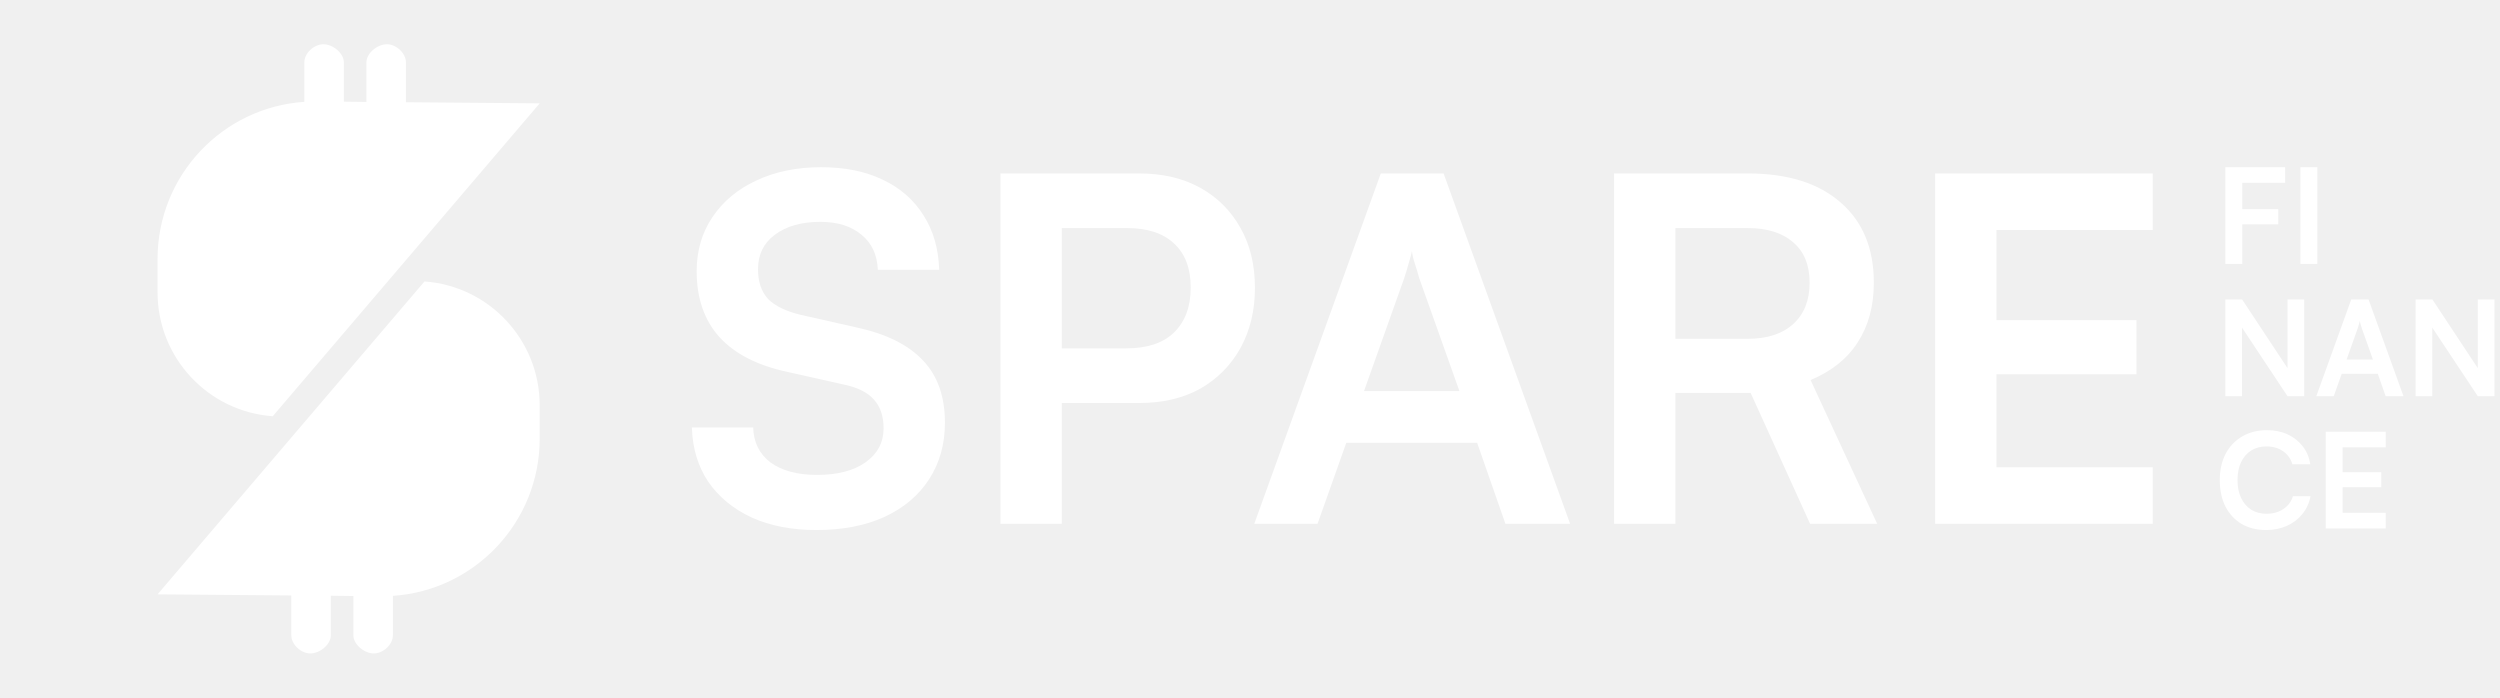
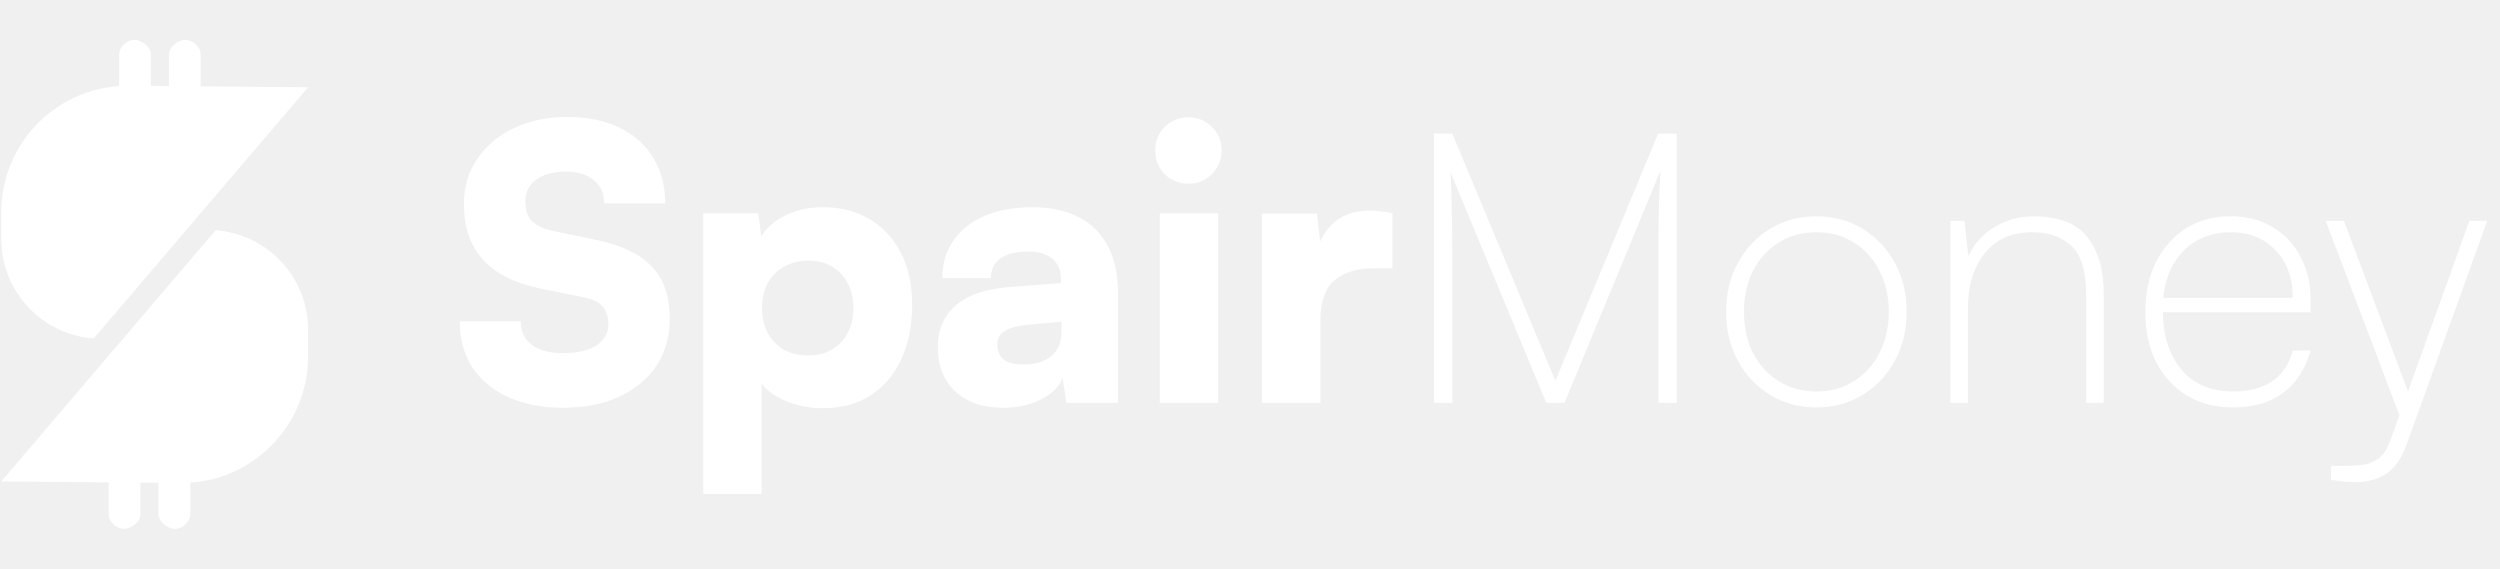
- <svg xmlns="http://www.w3.org/2000/svg" width="3729" height="1040" viewBox="0 0 3729 1040" fill="none">
-   <path d="M406.837 620.858C310.798 614.021 235.005 533.902 235.004 436.042L235.004 386.366C235.005 261.821 331.775 160.054 453.933 151.907L453.933 93.152C453.933 79.189 468.479 65.999 482.431 65.999C496.382 65.999 512.899 79.189 512.899 93.152L512.899 151.655L546.533 152.072L546.533 93.152C546.533 79.189 563.05 65.999 577.002 65.999C590.953 65.999 605.499 79.189 605.499 93.152L605.499 152.494L805 154.146L406.837 620.858Z" fill="white" />
-   <path d="M633.163 419.822C729.202 426.658 804.995 506.778 804.996 604.638V654.314C804.995 778.859 708.225 880.626 586.067 888.773V947.527C586.067 961.49 571.521 974.681 557.569 974.681C543.618 974.681 527.101 961.49 527.101 947.527V889.025L493.467 888.608V947.527C493.467 961.49 476.95 974.681 462.998 974.681C449.047 974.681 434.501 961.49 434.501 947.527V888.186L235 886.534L633.163 419.822Z" fill="white" />
-   <path d="M3211.03 781.299H2886.46V258.702H3211.03V343.061H2945.8L2977.97 313.749V477.463H3186.72V558.248H2977.97V726.251L2945.8 696.94H3211.03V781.299Z" fill="white" />
-   <path d="M2499.04 781.299H2407.53V258.702H2606.99C2666.09 258.702 2712.08 273 2744.96 301.596C2778.33 330.192 2795.01 370.227 2795.01 421.701C2795.01 456.493 2786.9 486.28 2770.7 511.064C2754.97 535.371 2731.62 553.958 2700.64 566.827L2800.01 781.299H2699.92L2611.28 586.129H2499.04V781.299ZM2499.04 340.201V505.345H2606.99C2636.06 505.345 2658.7 497.957 2674.9 483.183C2691.11 468.408 2699.21 447.914 2699.21 421.701C2699.21 395.487 2691.11 375.47 2674.9 361.648C2658.7 347.35 2636.06 340.201 2606.99 340.201H2499.04Z" fill="white" />
-   <path d="M1965.24 781.299H1870.87L2059.61 258.702H2153.26L2341.99 781.299H2245.48L2203.3 660.48H2008.13L1965.24 781.299ZM2094.64 414.551L2034.58 583.27H2176.85L2116.8 414.551C2114.89 407.402 2112.75 400.253 2110.36 393.104C2107.98 385.955 2106.55 379.759 2106.08 374.517C2105.12 379.283 2103.45 385.479 2101.07 393.104C2099.16 400.253 2097.02 407.402 2094.64 414.551Z" fill="white" />
-   <path d="M1583.76 258.702V781.299H1492.25V258.702H1583.76ZM1698.86 601.142H1561.6V519.643H1679.56C1711.01 519.643 1734.84 511.779 1751.05 496.051C1767.73 479.846 1776.07 457.446 1776.07 428.85C1776.07 400.253 1767.73 378.329 1751.05 363.078C1734.84 347.827 1711.49 340.201 1680.99 340.201H1553.02V258.702H1698.86C1734.13 258.702 1764.63 265.851 1790.37 280.149C1816.1 294.447 1836.12 314.464 1850.42 340.201C1864.72 365.461 1871.87 395.249 1871.87 429.564C1871.87 462.927 1864.72 492.715 1850.42 518.928C1836.12 544.665 1816.1 564.92 1790.37 579.695C1764.63 593.993 1734.13 601.142 1698.86 601.142Z" fill="white" />
-   <path d="M1039.15 404.543C1039.15 374.04 1047.01 347.112 1062.74 323.758C1078.47 300.404 1100.15 282.293 1127.79 269.425C1155.91 256.08 1188.32 249.408 1225.02 249.408C1260.29 249.408 1290.79 255.604 1316.53 267.995C1342.74 280.387 1363 298.021 1377.3 320.898C1392.07 343.775 1399.93 370.942 1400.89 402.398H1309.38C1308.43 379.997 1300.32 362.601 1285.07 350.21C1269.82 337.341 1249.33 330.907 1223.59 330.907C1195.47 330.907 1172.83 337.341 1155.68 350.21C1138.99 362.601 1130.65 379.759 1130.65 401.683C1130.65 420.271 1135.66 435.045 1145.67 446.007C1156.15 456.493 1172.36 464.357 1194.28 469.599L1276.49 488.187C1321.3 497.719 1354.66 514.162 1376.58 537.515C1398.51 560.392 1409.47 591.372 1409.47 630.453C1409.47 662.386 1401.6 690.505 1385.88 714.812C1370.15 739.119 1347.75 757.945 1318.67 771.29C1290.08 784.158 1256.48 790.592 1217.87 790.592C1181.17 790.592 1149 784.397 1121.36 772.005C1093.72 759.137 1072.03 741.264 1056.3 718.387C1041.05 695.51 1032.95 668.582 1032 637.602H1123.5C1123.98 659.526 1132.56 676.922 1149.24 689.791C1166.4 702.182 1189.51 708.378 1218.59 708.378C1249.09 708.378 1273.16 702.182 1290.79 689.791C1308.9 676.922 1317.96 660.003 1317.96 639.032C1317.96 620.921 1313.19 606.623 1303.66 596.138C1294.13 585.176 1278.64 577.55 1257.19 573.261L1174.26 554.673C1129.94 545.141 1096.34 527.983 1073.46 503.2C1050.58 477.94 1039.15 445.054 1039.15 404.543Z" fill="white" />
-   <path d="M3558.59 788.224H3469.02V644H3558.59V667.281H3485.4L3494.27 659.192V704.373H3551.88V726.668H3494.27V773.032L3485.4 764.943H3558.59V788.224Z" fill="white" />
-   <path d="M3380.28 790.593C3366.2 790.593 3353.97 787.567 3343.58 781.517C3333.32 775.335 3325.3 766.72 3319.51 755.671C3313.86 744.491 3311.03 731.338 3311.03 716.212C3311.03 701.217 3313.92 688.13 3319.71 676.95C3325.63 665.77 3333.91 657.089 3344.57 650.907C3355.22 644.725 3367.52 641.634 3381.46 641.634C3392.91 641.634 3403.16 643.738 3412.24 647.947C3421.32 652.156 3428.81 658.075 3434.73 665.704C3440.65 673.201 3444.4 682.145 3445.98 692.536H3419.34C3416.84 684.118 3412.17 677.608 3405.34 673.004C3398.63 668.269 3390.41 665.901 3380.67 665.901C3371.99 665.901 3364.36 667.94 3357.79 672.017C3351.34 676.095 3346.34 681.882 3342.79 689.38C3339.24 696.877 3337.47 705.821 3337.47 716.212C3337.47 726.208 3339.24 735.021 3342.79 742.65C3346.34 750.147 3351.34 756 3357.79 760.209C3364.36 764.287 3371.99 766.325 3380.67 766.325C3390.54 766.325 3398.96 763.958 3405.93 759.223C3413.03 754.487 3417.76 748.108 3420.13 740.085H3446.37C3444.53 750.081 3440.52 758.894 3434.34 766.523C3428.29 774.151 3420.59 780.07 3411.25 784.279C3402.05 788.488 3391.72 790.593 3380.28 790.593Z" fill="white" />
-   <path d="M3627.98 590.928H3603.12V446.705H3628.17L3703.15 560.15H3695.85V446.705H3720.71V590.928H3695.85L3620.68 477.68H3627.98V590.928Z" fill="white" />
-   <path d="M3481.05 590.928H3455.01L3507.1 446.705H3532.94L3585.03 590.928H3558.4L3546.75 557.585H3492.89L3481.05 590.928ZM3516.77 489.715L3500.19 536.277H3539.45L3522.88 489.715C3522.36 487.742 3521.76 485.769 3521.11 483.796C3520.45 481.823 3520.05 480.113 3519.92 478.667C3519.66 479.982 3519.2 481.692 3518.54 483.796C3518.02 485.769 3517.42 487.742 3516.77 489.715Z" fill="white" />
-   <path d="M3344.17 590.928H3319.31V446.705H3344.37L3419.34 560.15H3412.04V446.705H3436.9V590.928H3412.04L3336.87 477.68H3344.17V590.928Z" fill="white" />
-   <path d="M3456.51 249.408V393.632H3431.25V249.408H3456.51Z" fill="white" />
-   <path d="M3344.56 249.408V393.632H3319.31V249.408H3344.56ZM3408.49 272.689H3321.28V249.408H3408.49V272.689ZM3398.23 334.64H3320.89V311.951H3398.23V334.64Z" fill="white" />
+ <svg xmlns="http://www.w3.org/2000/svg" width="211" height="48" viewBox="0 0 211 48" fill="none">
+   <g clip-path="url(#clip0_1_185)">
+     <path d="M7.914 28.565C3.552 28.255 0.109 24.616 0.109 20.171L0.109 17.914C0.109 12.257 4.505 7.635 10.054 7.265L10.054 4.596C10.054 3.962 10.714 3.362 11.348 3.362C11.982 3.362 12.732 3.962 12.732 4.596L12.732 7.253L14.26 7.272L14.26 4.596C14.26 3.962 15.01 3.362 15.644 3.362C16.277 3.362 16.938 3.962 16.938 4.596L16.938 7.291L26 7.366L7.914 28.565Z" fill="white" />
+     <path d="M18.195 19.434C22.557 19.745 26 23.384 26 27.829V30.085C26 35.743 21.604 40.365 16.056 40.735L16.056 43.404C16.056 44.038 15.395 44.637 14.761 44.637C14.127 44.637 13.377 44.038 13.377 43.404L13.377 40.747L11.85 40.728L11.85 43.404C11.85 44.038 11.099 44.637 10.466 44.637C9.832 44.637 9.171 44.038 9.171 43.404L9.171 40.709L0.109 40.633L18.195 19.434Z" fill="white" />
+   </g>
+   <path d="M39.152 17.2C39.152 15.771 39.525 14.512 40.272 13.424C41.019 12.315 42.043 11.451 43.344 10.832C44.667 10.192 46.171 9.872 47.856 9.872C49.563 9.872 51.035 10.171 52.272 10.768C53.509 11.365 54.459 12.208 55.12 13.296C55.803 14.384 56.144 15.675 56.144 17.168H50.992C50.992 16.336 50.704 15.685 50.128 15.216C49.552 14.725 48.773 14.48 47.792 14.48C46.747 14.48 45.904 14.704 45.264 15.152C44.645 15.6 44.336 16.219 44.336 17.008C44.336 17.733 44.528 18.288 44.912 18.672C45.296 19.056 45.904 19.333 46.736 19.504L50.288 20.24C52.4 20.667 53.968 21.413 54.992 22.48C56.016 23.525 56.528 24.987 56.528 26.864C56.528 28.379 56.155 29.712 55.408 30.864C54.661 31.995 53.605 32.869 52.24 33.488C50.896 34.107 49.317 34.416 47.504 34.416C45.755 34.416 44.219 34.117 42.896 33.52C41.595 32.923 40.581 32.08 39.856 30.992C39.152 29.883 38.8 28.592 38.8 27.12H43.952C43.952 27.973 44.261 28.635 44.88 29.104C45.499 29.573 46.384 29.808 47.536 29.808C48.709 29.808 49.637 29.595 50.32 29.168C51.003 28.72 51.344 28.123 51.344 27.376C51.344 26.715 51.173 26.203 50.832 25.84C50.512 25.477 49.957 25.221 49.168 25.072L45.552 24.336C43.44 23.909 41.84 23.099 40.752 21.904C39.685 20.709 39.152 19.141 39.152 17.2ZM59.356 41.68V18H63.996L64.252 19.952C64.7 19.205 65.393 18.608 66.332 18.16C67.271 17.712 68.305 17.488 69.436 17.488C70.929 17.488 72.241 17.819 73.372 18.48C74.503 19.141 75.388 20.091 76.028 21.328C76.668 22.544 76.988 24.016 76.988 25.744C76.988 27.429 76.689 28.933 76.092 30.256C75.516 31.557 74.663 32.581 73.532 33.328C72.423 34.075 71.068 34.448 69.468 34.448C68.359 34.448 67.335 34.256 66.396 33.872C65.457 33.488 64.753 32.997 64.284 32.4V41.68H59.356ZM64.316 26C64.316 26.789 64.476 27.493 64.796 28.112C65.137 28.709 65.596 29.179 66.172 29.52C66.769 29.84 67.452 30 68.22 30C69.009 30 69.681 29.829 70.236 29.488C70.812 29.147 71.249 28.677 71.548 28.08C71.868 27.483 72.028 26.789 72.028 26C72.028 25.211 71.868 24.517 71.548 23.92C71.249 23.323 70.812 22.853 70.236 22.512C69.681 22.171 69.009 22 68.22 22C67.452 22 66.769 22.171 66.172 22.512C65.596 22.832 65.137 23.291 64.796 23.888C64.476 24.485 64.316 25.189 64.316 26ZM84.657 34.416C82.971 34.416 81.627 33.957 80.625 33.04C79.643 32.101 79.153 30.853 79.153 29.296C79.153 27.824 79.654 26.651 80.657 25.776C81.681 24.901 83.153 24.389 85.073 24.24L89.553 23.888V23.632C89.553 23.099 89.446 22.661 89.233 22.32C89.019 21.957 88.71 21.691 88.305 21.52C87.921 21.328 87.43 21.232 86.833 21.232C85.787 21.232 84.987 21.424 84.433 21.808C83.899 22.192 83.633 22.747 83.633 23.472H79.537C79.537 22.256 79.846 21.2 80.465 20.304C81.083 19.408 81.958 18.715 83.089 18.224C84.241 17.733 85.574 17.488 87.089 17.488C88.646 17.488 89.958 17.765 91.025 18.32C92.113 18.875 92.934 19.685 93.489 20.752C94.065 21.819 94.353 23.12 94.353 24.656V34H90.001L89.681 31.888C89.425 32.613 88.817 33.221 87.857 33.712C86.918 34.181 85.851 34.416 84.657 34.416ZM86.385 30.768C87.323 30.768 88.091 30.544 88.689 30.096C89.286 29.627 89.585 28.933 89.585 28.016V27.152L87.089 27.376C86.022 27.461 85.265 27.643 84.817 27.92C84.39 28.176 84.177 28.56 84.177 29.072C84.177 29.648 84.358 30.075 84.721 30.352C85.083 30.629 85.638 30.768 86.385 30.768ZM97.887 34V18H102.815V34H97.887ZM100.319 15.504C99.53 15.504 98.858 15.237 98.303 14.704C97.77 14.149 97.503 13.477 97.503 12.688C97.503 11.899 97.77 11.237 98.303 10.704C98.858 10.171 99.53 9.904 100.319 9.904C101.087 9.904 101.738 10.171 102.271 10.704C102.826 11.237 103.103 11.899 103.103 12.688C103.103 13.477 102.826 14.149 102.271 14.704C101.738 15.237 101.087 15.504 100.319 15.504ZM117.52 18V22.64H115.952C114.544 22.64 113.435 22.981 112.624 23.664C111.835 24.347 111.44 25.477 111.44 27.056V34H106.512V18.032H111.152L111.536 21.456H111.088C111.302 20.389 111.782 19.515 112.528 18.832C113.296 18.128 114.331 17.776 115.632 17.776C115.931 17.776 116.23 17.797 116.528 17.84C116.848 17.861 117.179 17.915 117.52 18ZM122.572 34H121.036V11.28H122.572L131.276 32.144L139.948 11.28H141.516V34H139.98V21.552C139.98 20.613 139.98 19.792 139.98 19.088C140.002 18.363 140.012 17.723 140.012 17.168C140.034 16.592 140.055 16.091 140.076 15.664C140.098 15.216 140.119 14.8 140.14 14.416L132.044 34H130.508L122.412 14.512C122.455 14.832 122.487 15.621 122.508 16.88C122.551 18.117 122.572 19.675 122.572 21.552V34ZM145.686 26.32C145.686 24.763 146.017 23.387 146.678 22.192C147.34 20.976 148.246 20.016 149.398 19.312C150.55 18.608 151.852 18.256 153.302 18.256C154.774 18.256 156.076 18.608 157.206 19.312C158.358 20.016 159.265 20.976 159.926 22.192C160.588 23.387 160.918 24.763 160.918 26.32C160.918 27.856 160.588 29.232 159.926 30.448C159.265 31.664 158.358 32.624 157.206 33.328C156.076 34.032 154.774 34.384 153.302 34.384C151.852 34.384 150.55 34.032 149.398 33.328C148.246 32.624 147.34 31.664 146.678 30.448C146.017 29.232 145.686 27.856 145.686 26.32ZM147.19 26.32C147.19 27.621 147.446 28.784 147.958 29.808C148.492 30.811 149.217 31.6 150.134 32.176C151.052 32.752 152.108 33.04 153.302 33.04C154.497 33.04 155.553 32.752 156.47 32.176C157.388 31.6 158.102 30.811 158.614 29.808C159.148 28.784 159.414 27.621 159.414 26.32C159.414 24.997 159.148 23.835 158.614 22.832C158.102 21.829 157.388 21.04 156.47 20.464C155.553 19.888 154.497 19.6 153.302 19.6C152.108 19.6 151.052 19.888 150.134 20.464C149.217 21.04 148.492 21.829 147.958 22.832C147.446 23.835 147.19 24.997 147.19 26.32ZM166.092 34H164.62V18.64H165.804L166.124 21.616C166.636 20.549 167.382 19.728 168.364 19.152C169.345 18.555 170.412 18.256 171.564 18.256C173.74 18.256 175.276 18.843 176.172 20.016C177.089 21.189 177.548 22.736 177.548 24.656V34H176.076V24.944C176.076 22.917 175.66 21.52 174.828 20.752C174.017 19.984 172.918 19.6 171.532 19.6C169.782 19.6 168.438 20.197 167.5 21.392C166.561 22.565 166.092 24.123 166.092 26.064V34ZM188.453 34.384C186.981 34.384 185.691 34.053 184.581 33.392C183.472 32.709 182.608 31.771 181.989 30.576C181.371 29.36 181.061 27.952 181.061 26.352C181.061 24.752 181.36 23.344 181.957 22.128C182.576 20.912 183.419 19.963 184.485 19.28C185.573 18.597 186.832 18.256 188.261 18.256C189.605 18.256 190.779 18.555 191.781 19.152C192.805 19.749 193.595 20.581 194.149 21.648C194.725 22.693 195.013 23.92 195.013 25.328V26.352H181.893L181.957 25.136H193.509C193.509 23.472 193.029 22.139 192.069 21.136C191.109 20.112 189.84 19.6 188.261 19.6C187.131 19.6 186.128 19.867 185.253 20.4C184.4 20.933 183.728 21.691 183.237 22.672C182.768 23.632 182.533 24.752 182.533 26.032C182.533 28.229 183.056 29.947 184.101 31.184C185.147 32.421 186.597 33.04 188.453 33.04C189.819 33.04 190.928 32.752 191.781 32.176C192.635 31.579 193.211 30.715 193.509 29.584H195.013C194.565 31.163 193.787 32.357 192.677 33.168C191.589 33.979 190.181 34.384 188.453 34.384ZM197.825 18.64L203.969 34.992L202.529 35.088L196.289 18.64H197.825ZM196.737 40.496V39.312H198.177C198.603 39.312 199.041 39.28 199.489 39.216C199.937 39.152 200.363 38.971 200.769 38.672C201.174 38.373 201.505 37.861 201.761 37.136L208.417 18.64H209.921L203.105 37.552C202.699 38.661 202.145 39.461 201.441 39.952C200.737 40.443 199.862 40.688 198.817 40.688C198.411 40.688 198.038 40.667 197.697 40.624C197.377 40.603 197.057 40.56 196.737 40.496Z" fill="white" />
+   <defs>
+     <clipPath id="clip0_1_185">
+       <rect width="26" height="48" fill="white" />
+     </clipPath>
+   </defs>
</svg>
